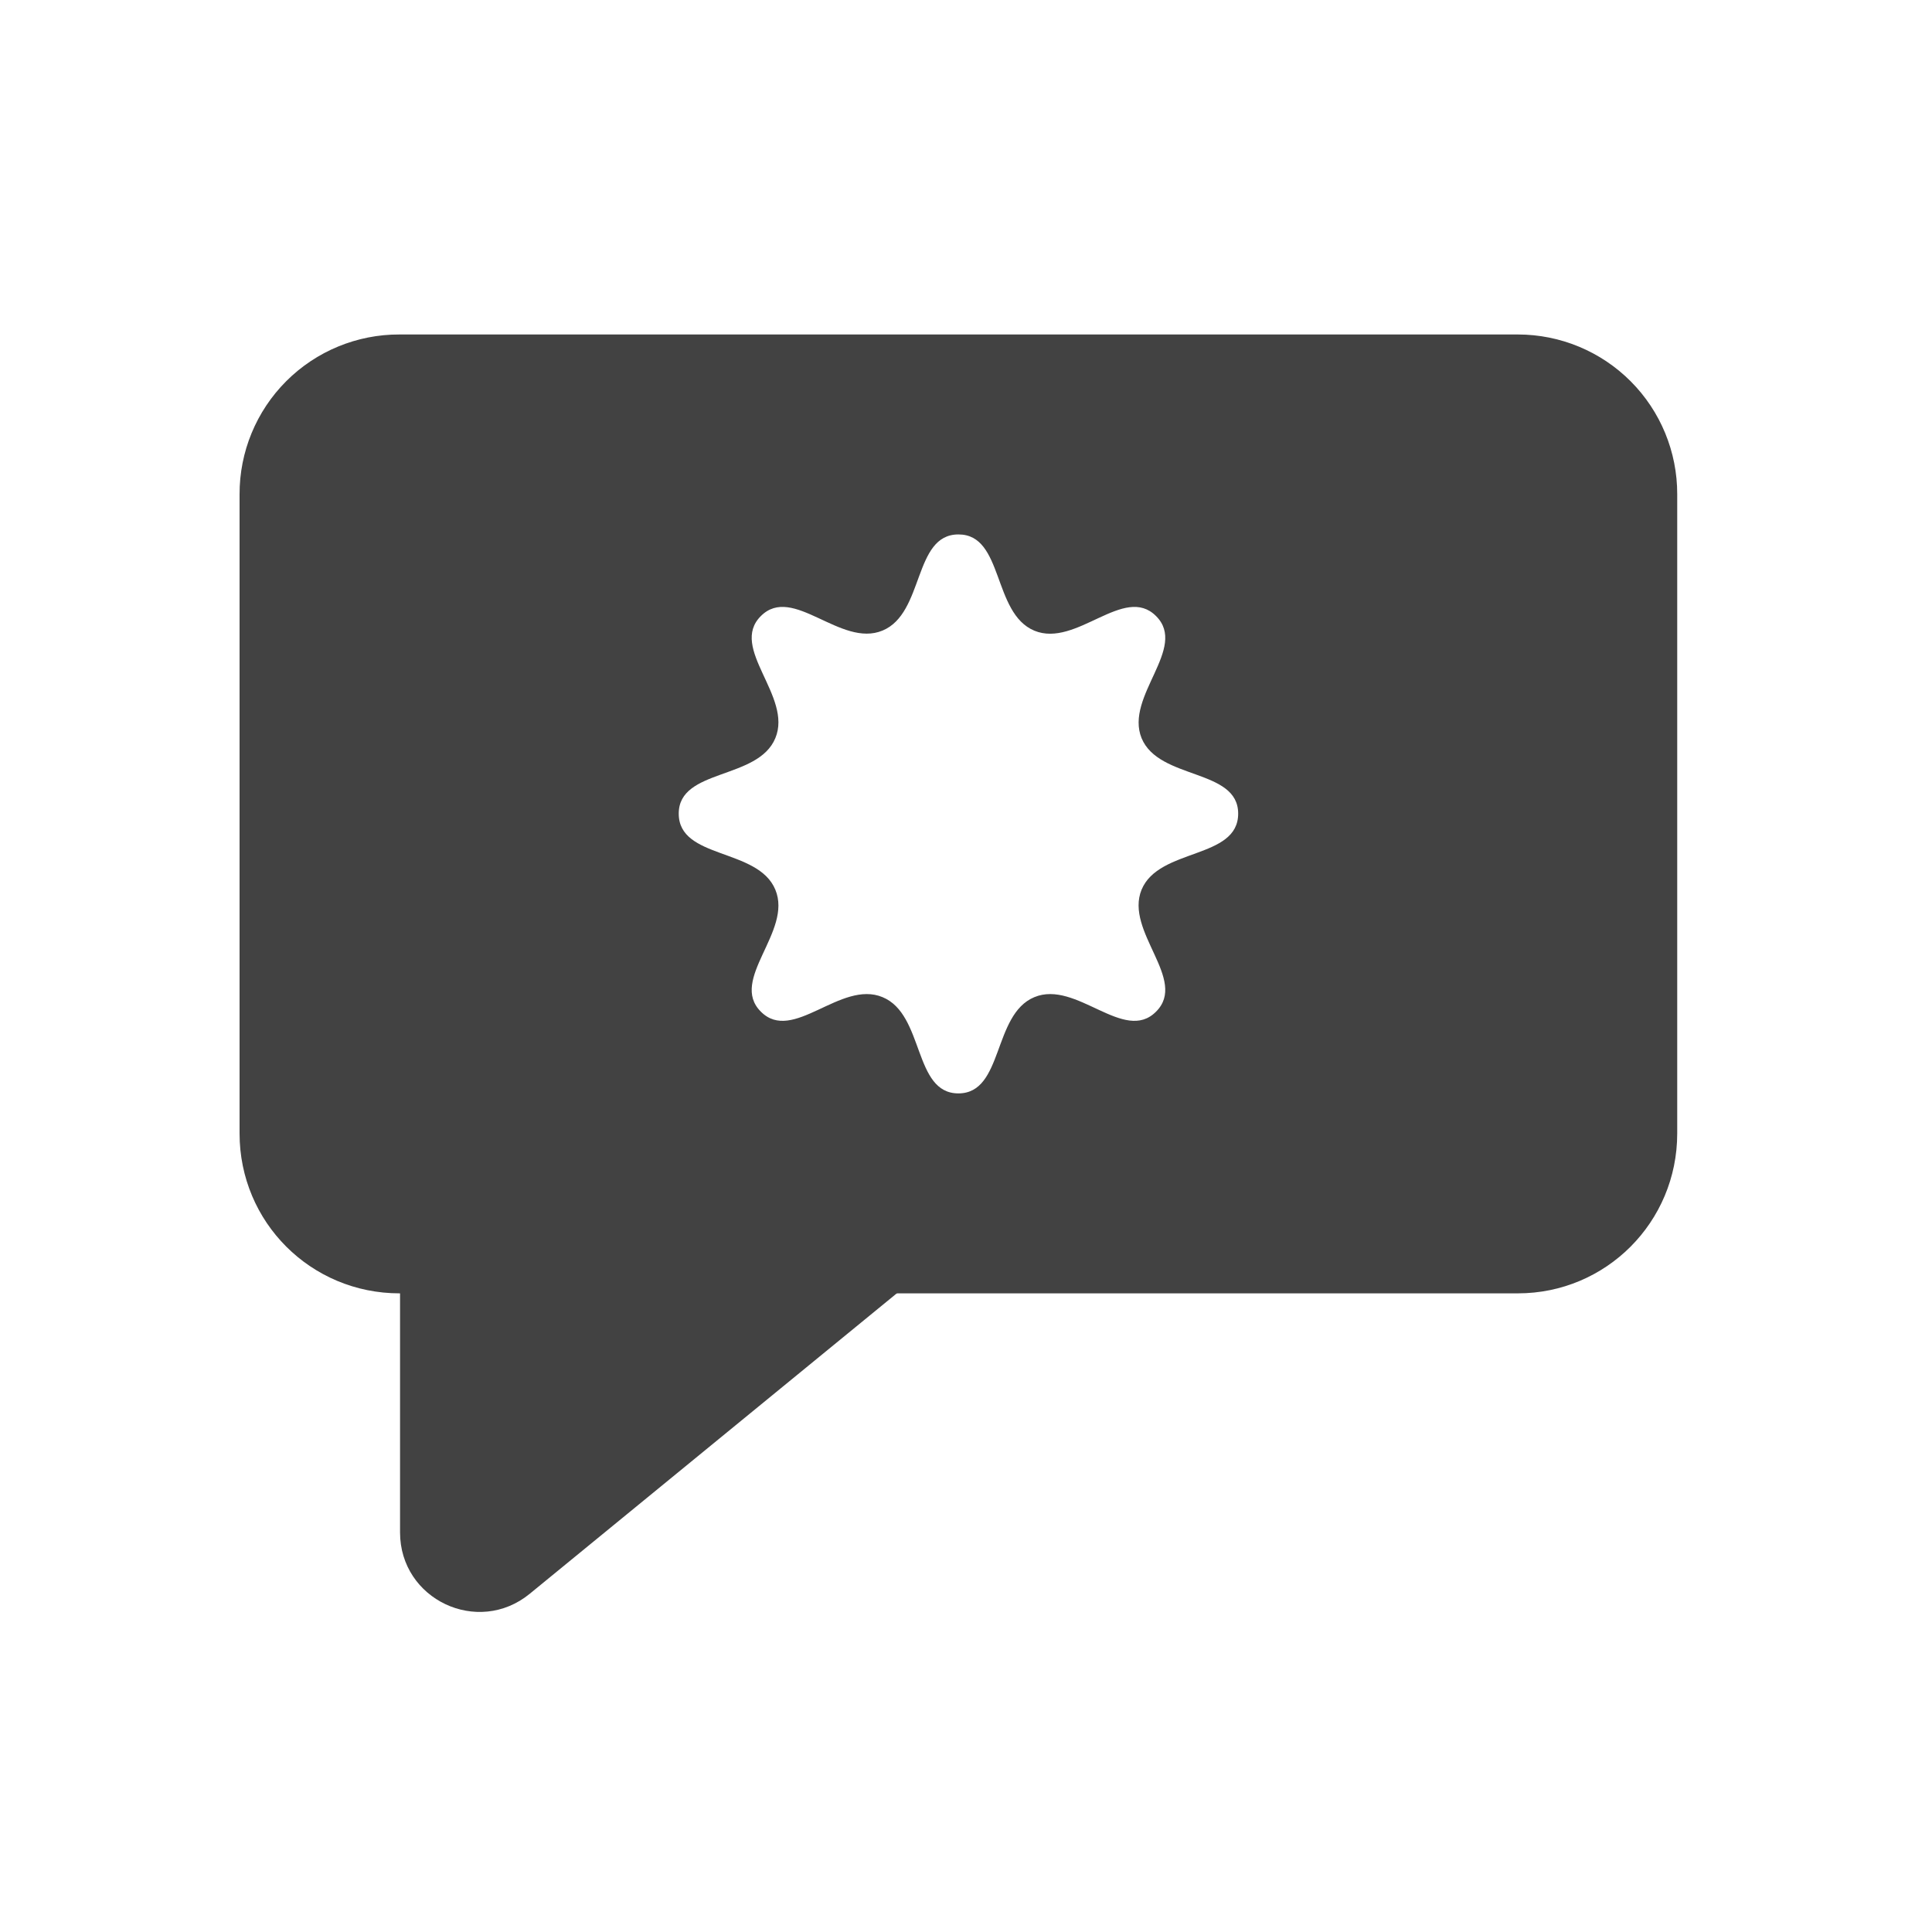
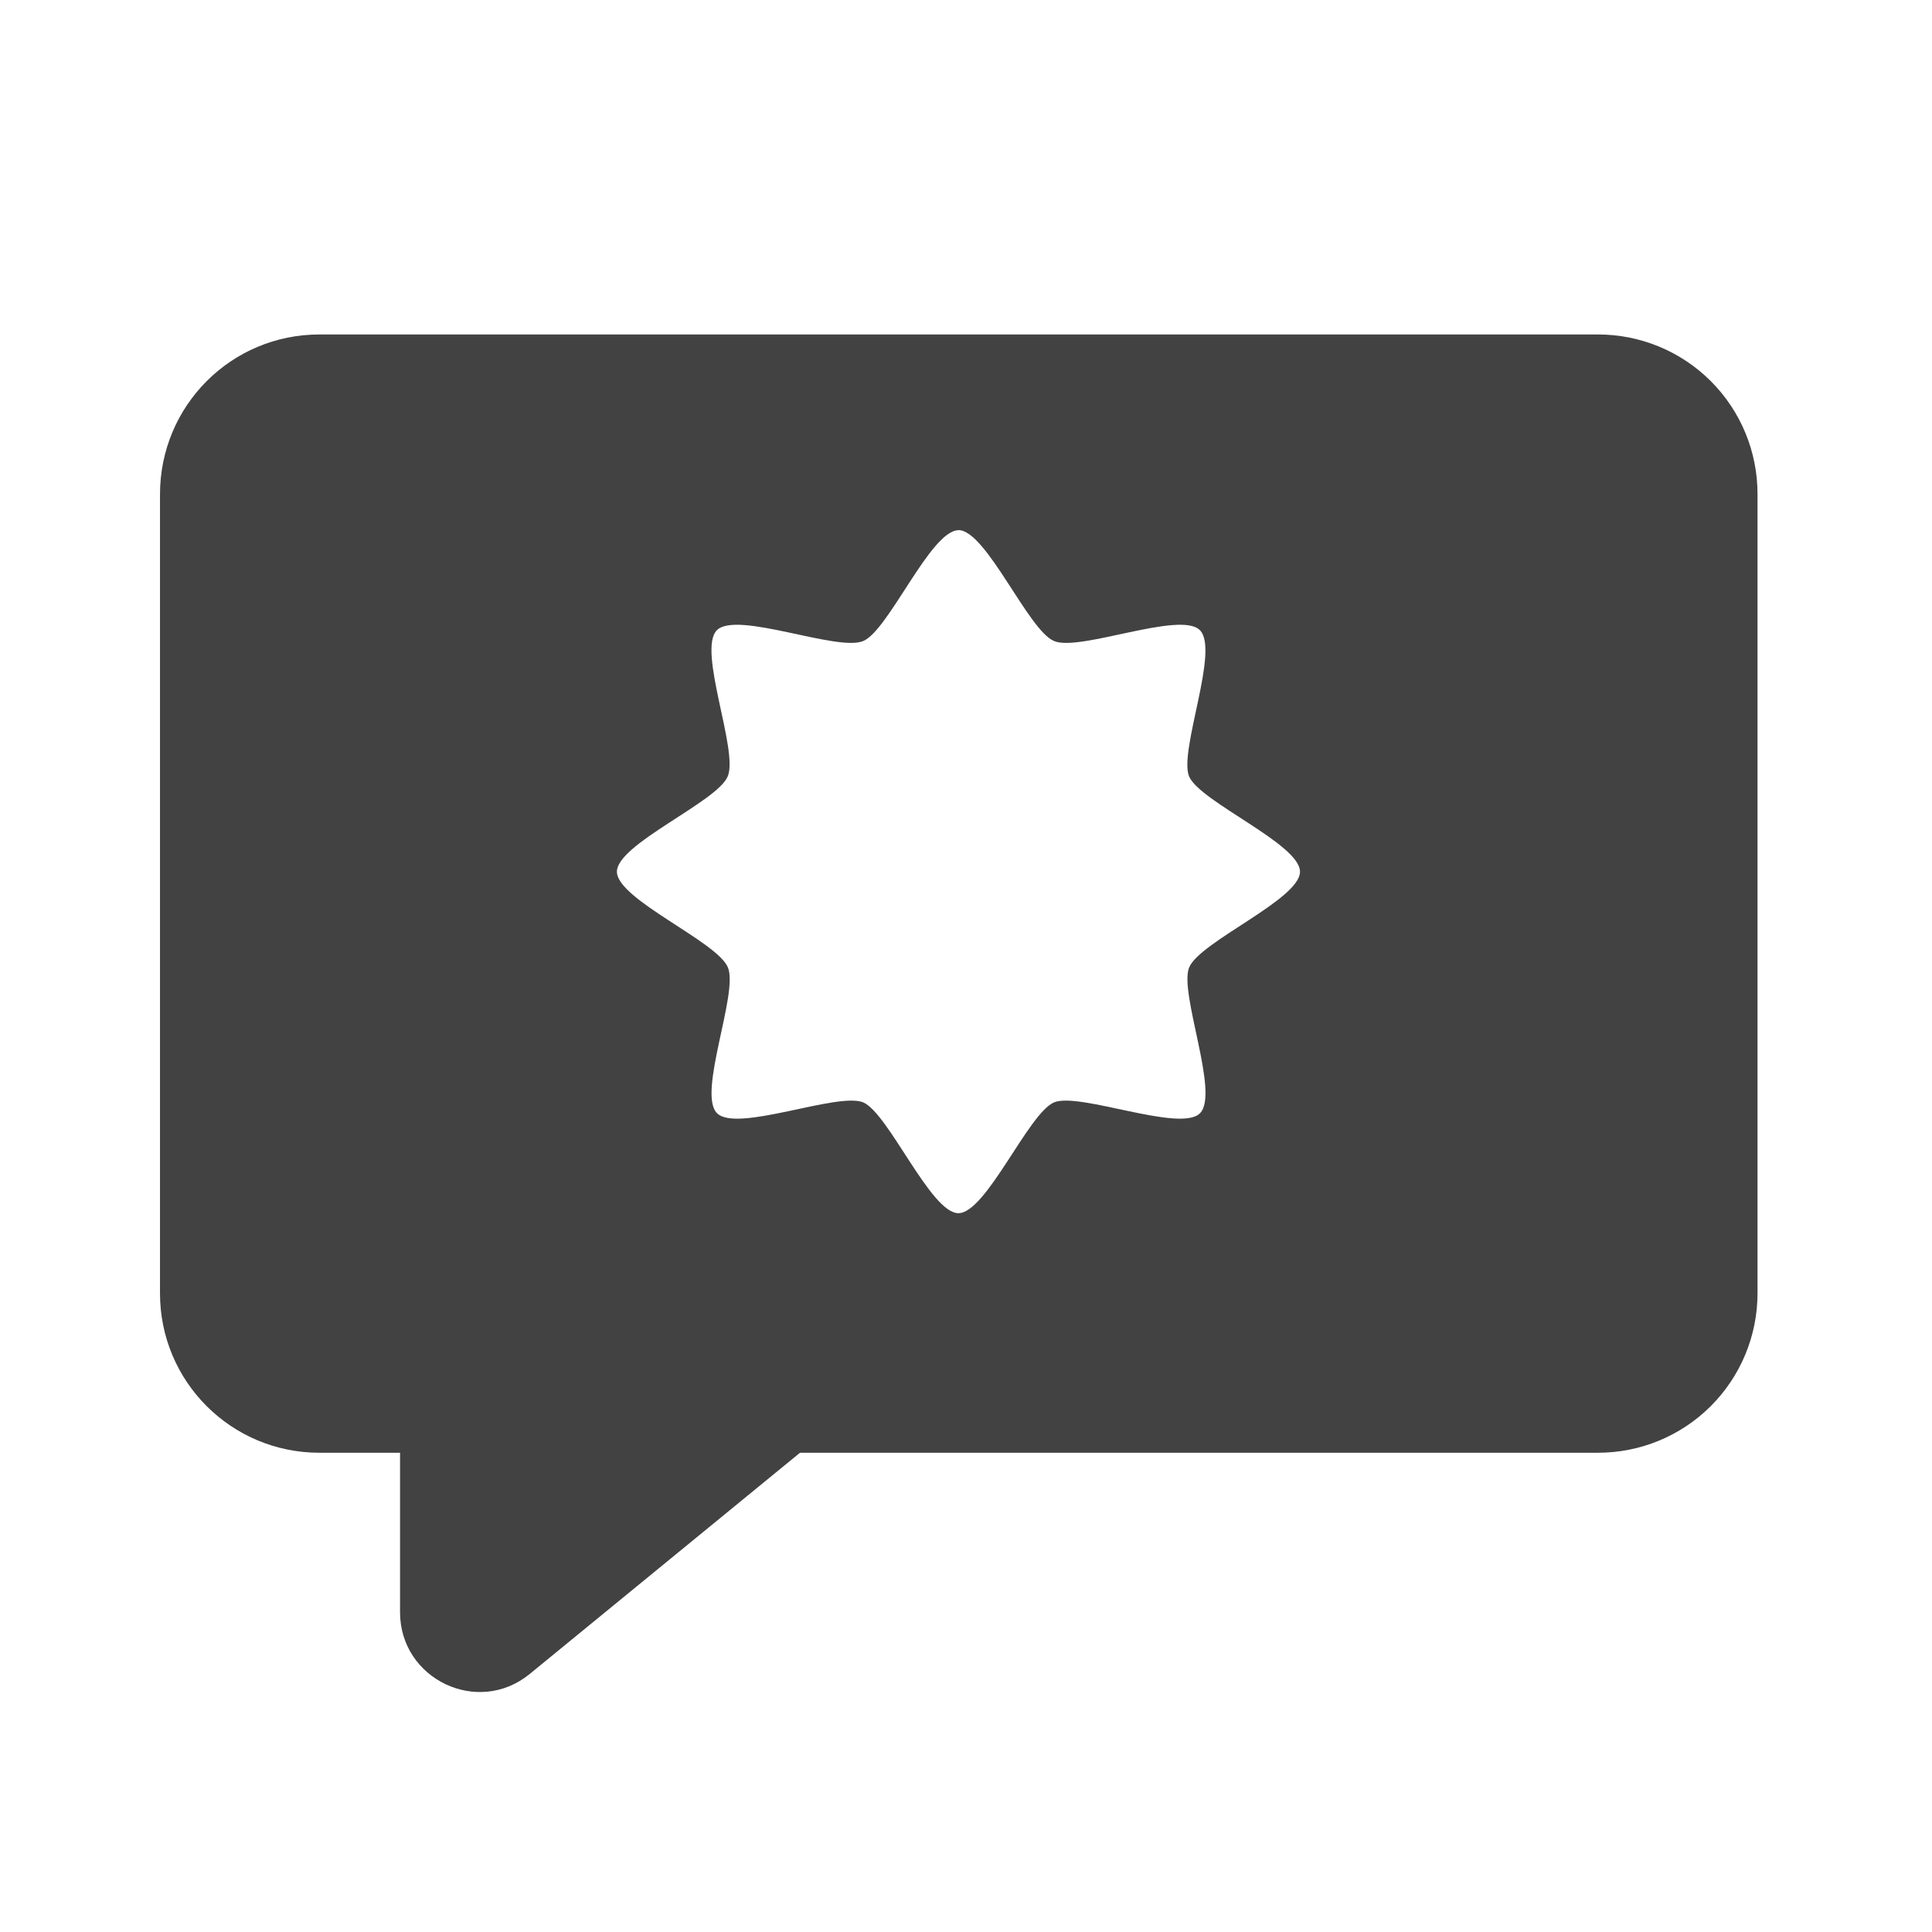
- <svg xmlns="http://www.w3.org/2000/svg" width="16pt" height="16pt" viewBox="0 0 16 16">
+ <svg xmlns="http://www.w3.org/2000/svg" width="16" height="16">
  <g fill="#424242">
-     <path d="M3.309 2.77a1.32 1.32 0 0 0-1.325 1.324v5.293c0 .734.59 1.324 1.325 1.324h9.261c.73 0 1.32-.59 1.32-1.324V4.094a1.32 1.32 0 0 0-1.32-1.324zm4.629 1.656c.375 0 .28.652.628.797.348.144.743-.387 1.008-.121.266.265-.261.664-.12 1.011.144.348.8.25.8.625 0 .38-.656.282-.8.63-.142.347.386.745.12 1.01-.265.267-.66-.265-1.008-.12-.347.144-.254.797-.629.797s-.28-.653-.628-.797c-.348-.145-.743.387-1.008.12-.266-.265.265-.663.12-1.01-.144-.348-.8-.25-.8-.63 0-.375.656-.277.8-.625.145-.347-.386-.746-.12-1.011.265-.266.66.265 1.008.12.347-.144.253-.796.628-.796zm0 0" />
-     <path d="M3.969 9.055a.659.659 0 0 0-.656.66v2.976c0 .555.644.86 1.074.508l3.636-2.976a.658.658 0 0 0-.414-1.168zm0 0" />
+     <path d="M3.313 10.71v2.642c0 .554.644.863 1.074.511l3.636-2.976a.715.715 0 0 0 .153-.176zm0 0" />
+     <path d="M2.645 2.77c-.73 0-1.32.59-1.32 1.324v6.617c0 .73.59 1.32 1.32 1.32H13.23a1.32 1.32 0 0 0 1.325-1.32V4.094A1.32 1.32 0 0 0 13.23 2.77zm5.292 1.62c.231 0 .579.833.793.919.211.09 1.047-.254 1.207-.09.165.164-.175.996-.09 1.21.09.212.919.56.919.79 0 .23-.829.578-.918.793-.086.21.254 1.043.09 1.207-.16.164-.997-.176-1.208-.09-.214.09-.562.918-.793.918-.23 0-.578-.828-.789-.918-.214-.086-1.046.254-1.21.09-.165-.164.18-.996.09-1.207-.087-.215-.919-.563-.919-.793 0-.23.832-.578.918-.79.09-.214-.254-1.046-.09-1.21.165-.164.997.18 1.211.09.211-.086.559-.918.79-.918zm0 0" />
  </g>
</svg>
